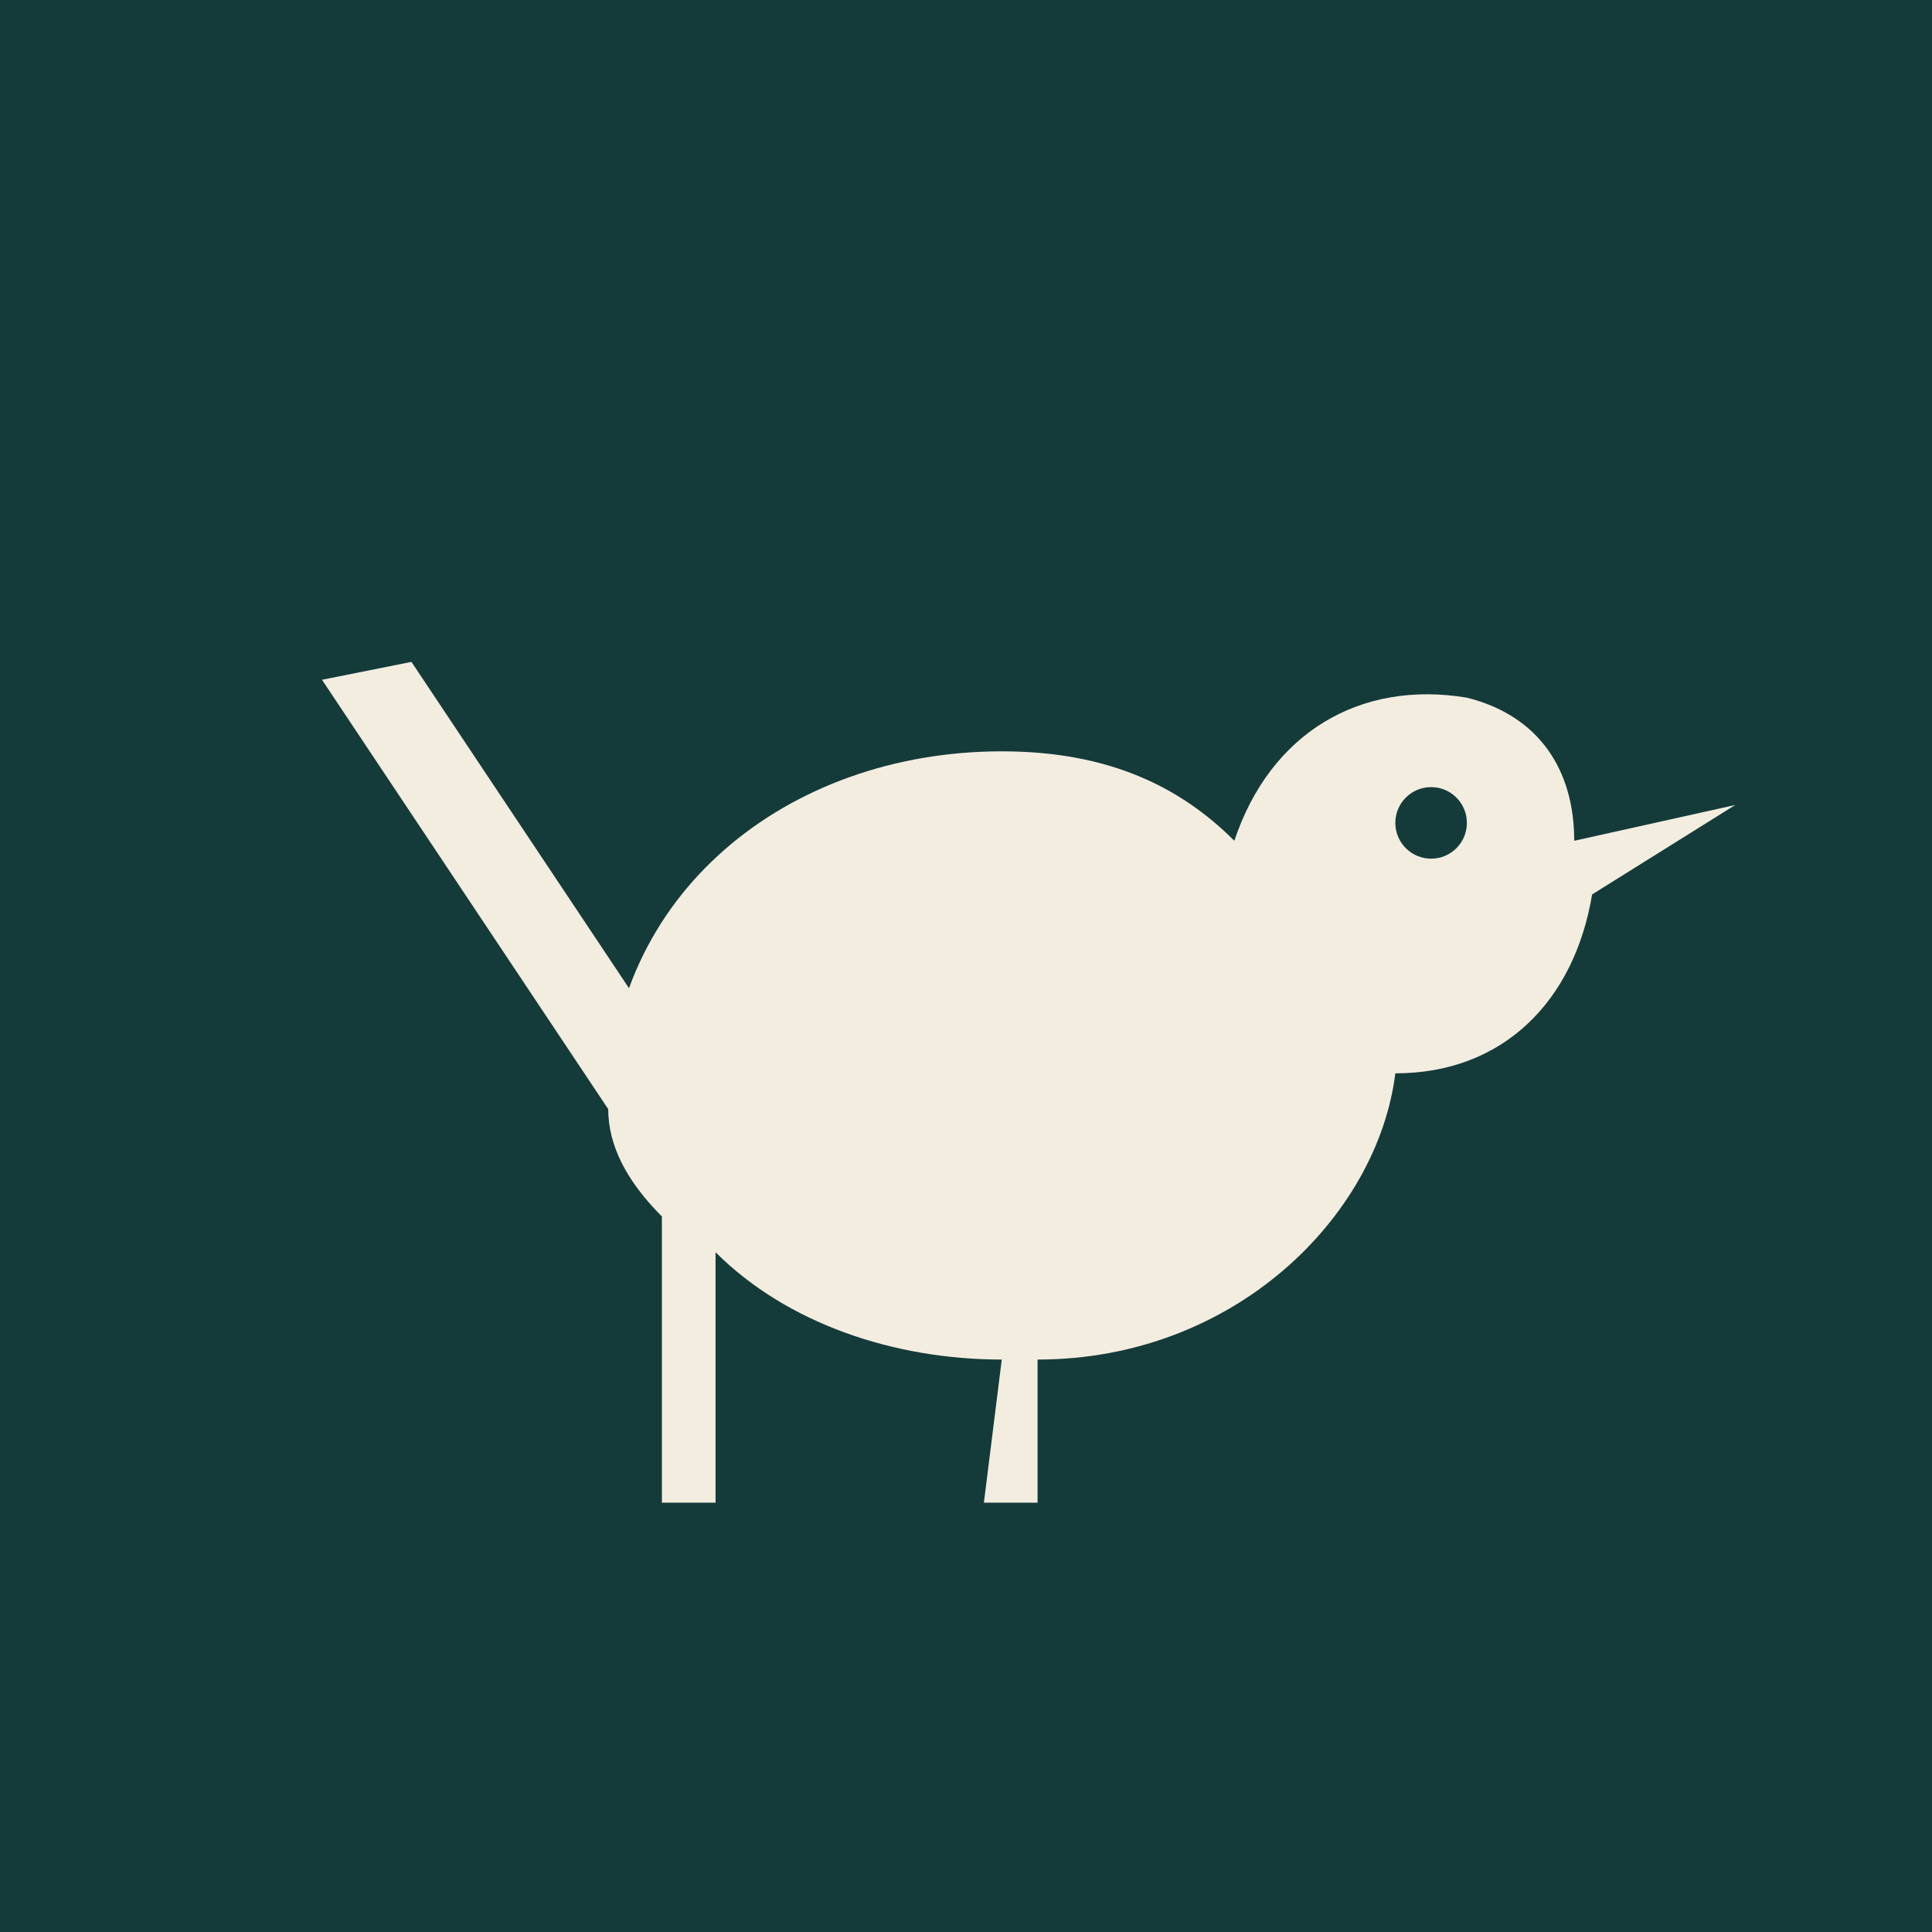
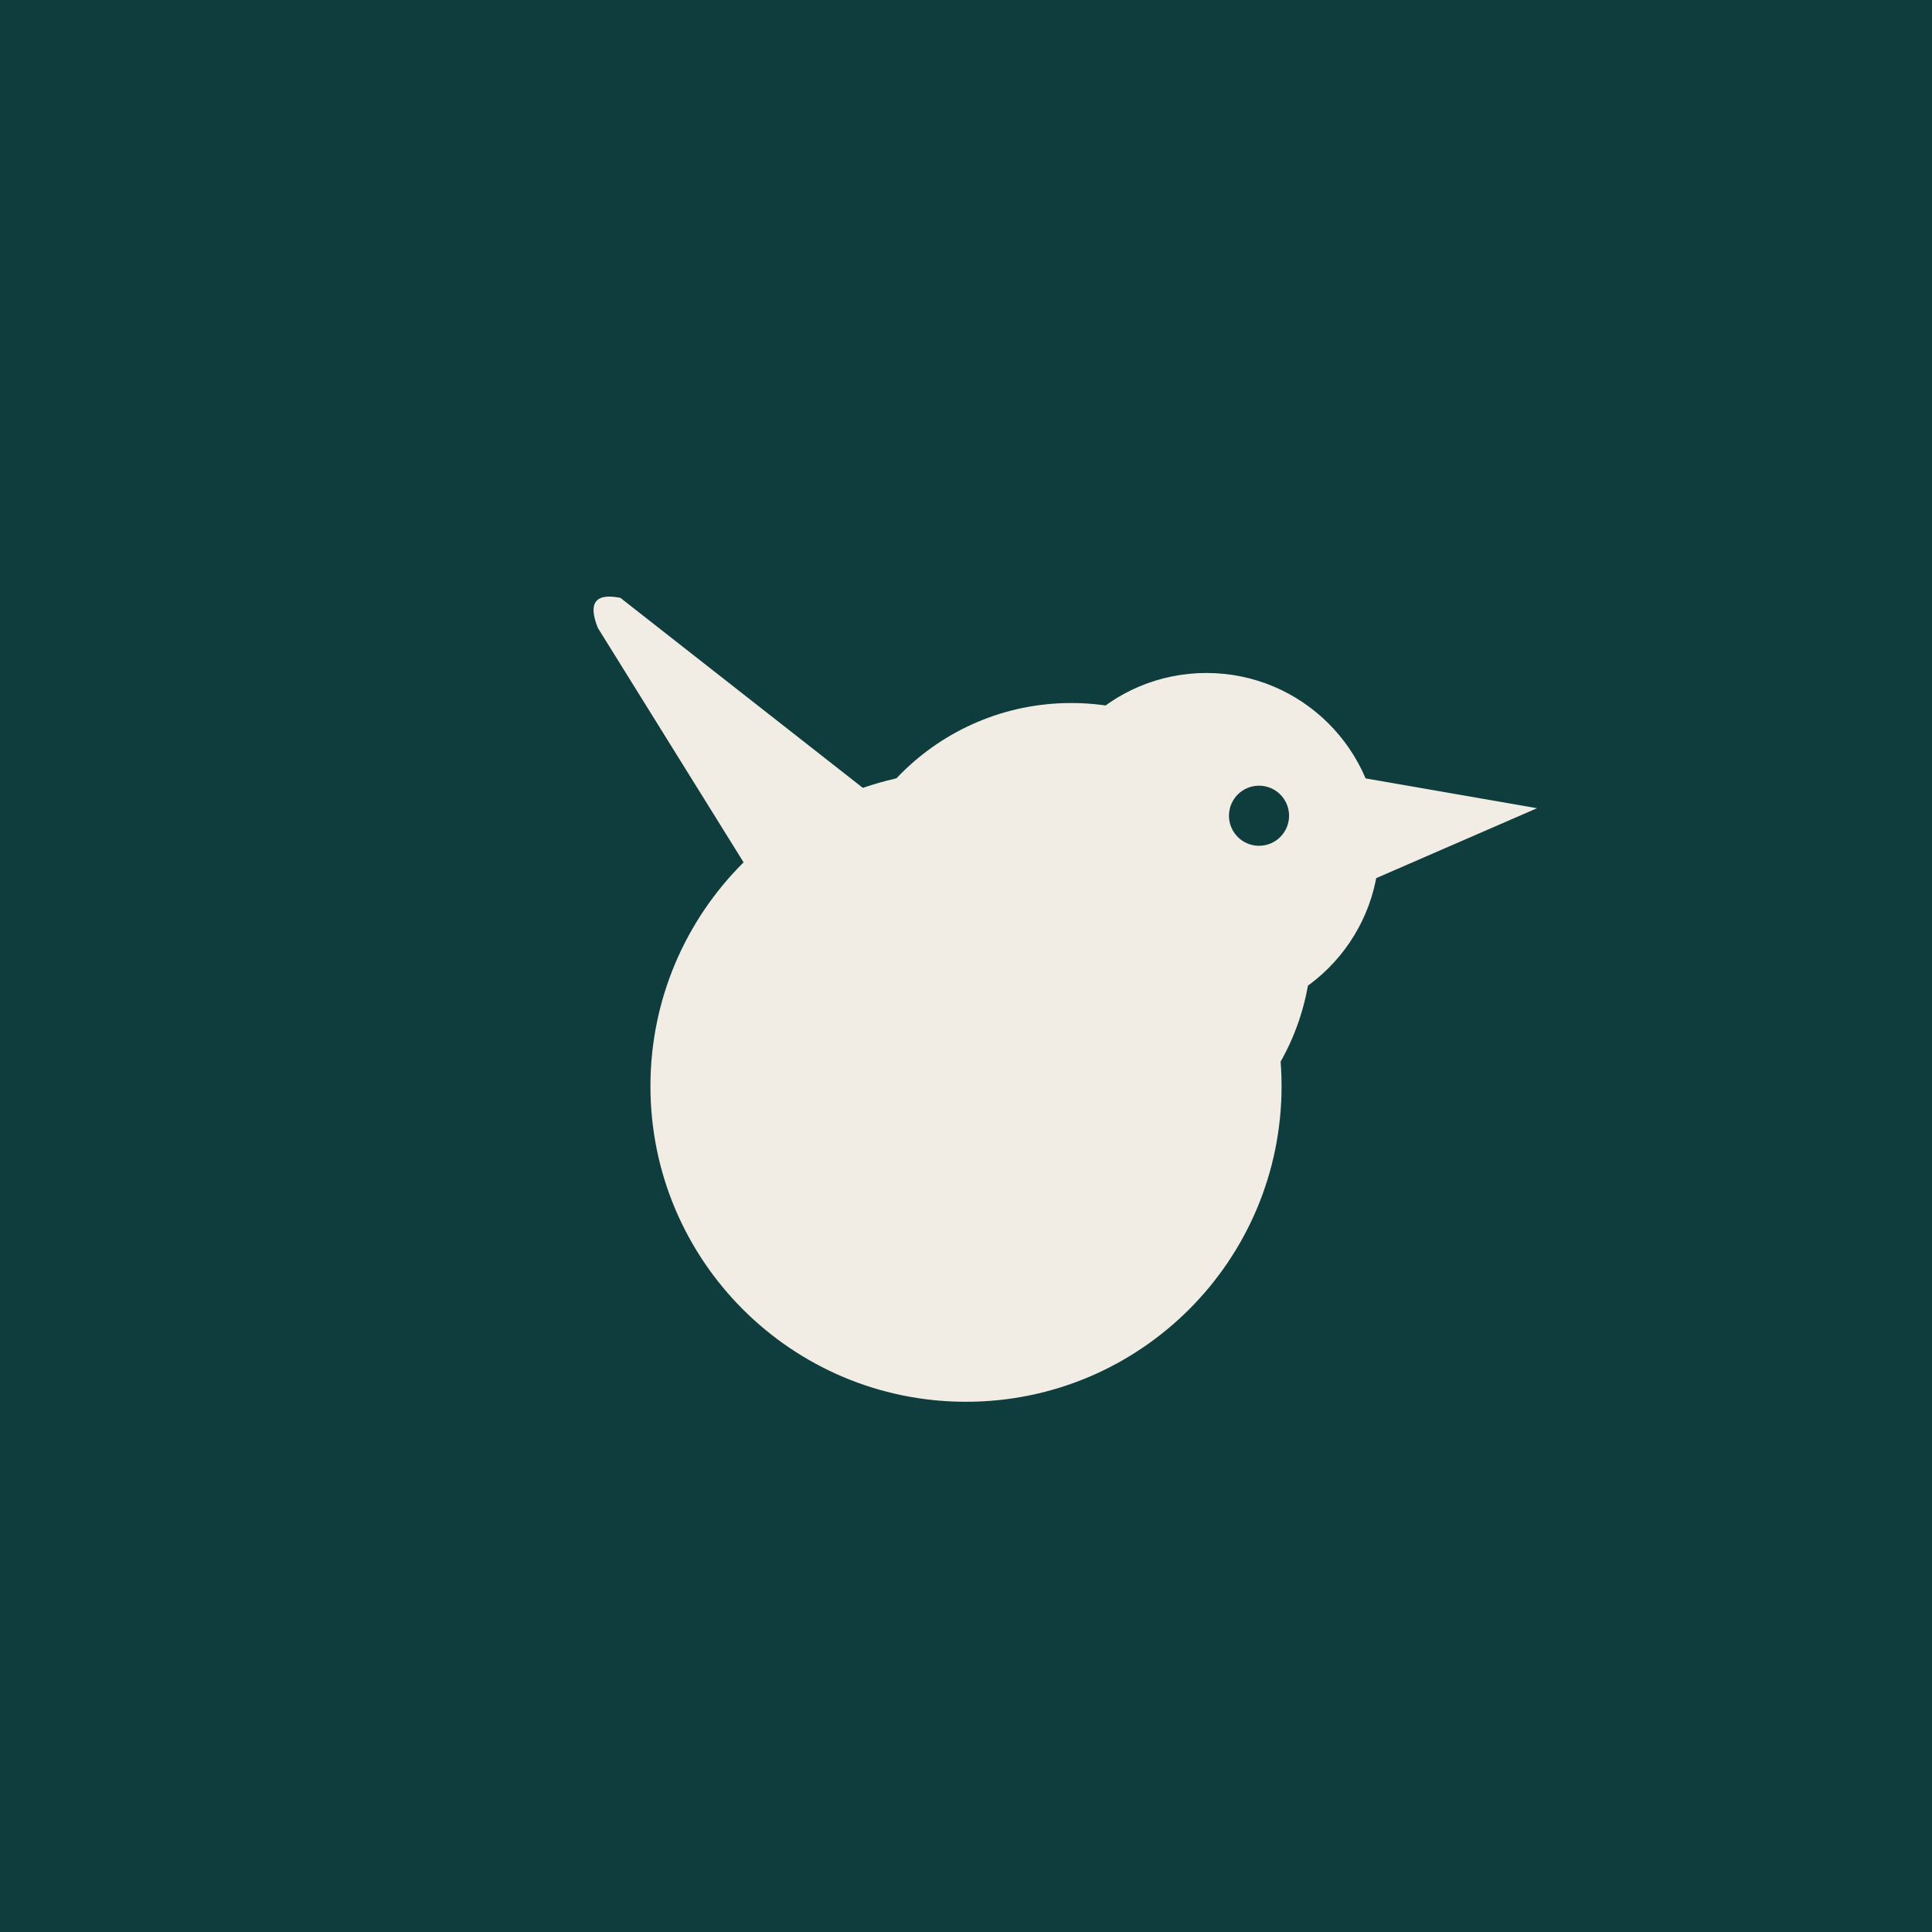
- <svg xmlns="http://www.w3.org/2000/svg" viewBox="0 0 108 108" width="432" height="432">
-   <rect width="108" height="108" fill="#143B3A" />
-   <path fill="#F3EDE0" d="M34,62 C34,50 44,42 56,42 C62,42 66,44 69,47 C71,41 76,38 82,39 C86,40 88,43 88,47 L97,45 L89,50 C88,56 84,60 78,60 L78,60 C77,68 69,76 58,76 L58,84 L55,84 L56,76 C50,76 44,74 40,70 L40,84 L37,84 L37,68 C35,66 34,64 34,62 Z M34,62 L18,38 L23,37 L37,58 Z" />
-   <circle cx="80" cy="46" r="2" fill="#143B3A" />
+ <svg xmlns="http://www.w3.org/2000/svg" viewBox="0 0 108 108">
+   <rect width="108" height="108" fill="#0F3D3E" />
+   <g transform="translate(54 54) scale(0.84) translate(-54 -54)">
+     <g fill="#F2EDE4">
+       <circle cx="54" cy="62" r="21" />
+       <circle cx="61" cy="52.5" r="16" />
+       <circle cx="70" cy="46" r="11.5" />
+       <path d="M80.5 41.5 L92 43.5 L80.5 48.5 Z" />
+       <path d="M41 50 L29.5 31.5 Q28.5 29 31 29.5 L49.5 44 Z" />
+     </g>
+     <circle cx="73.5" cy="44" r="2" fill="#0F3D3E" />
+   </g>
</svg>
